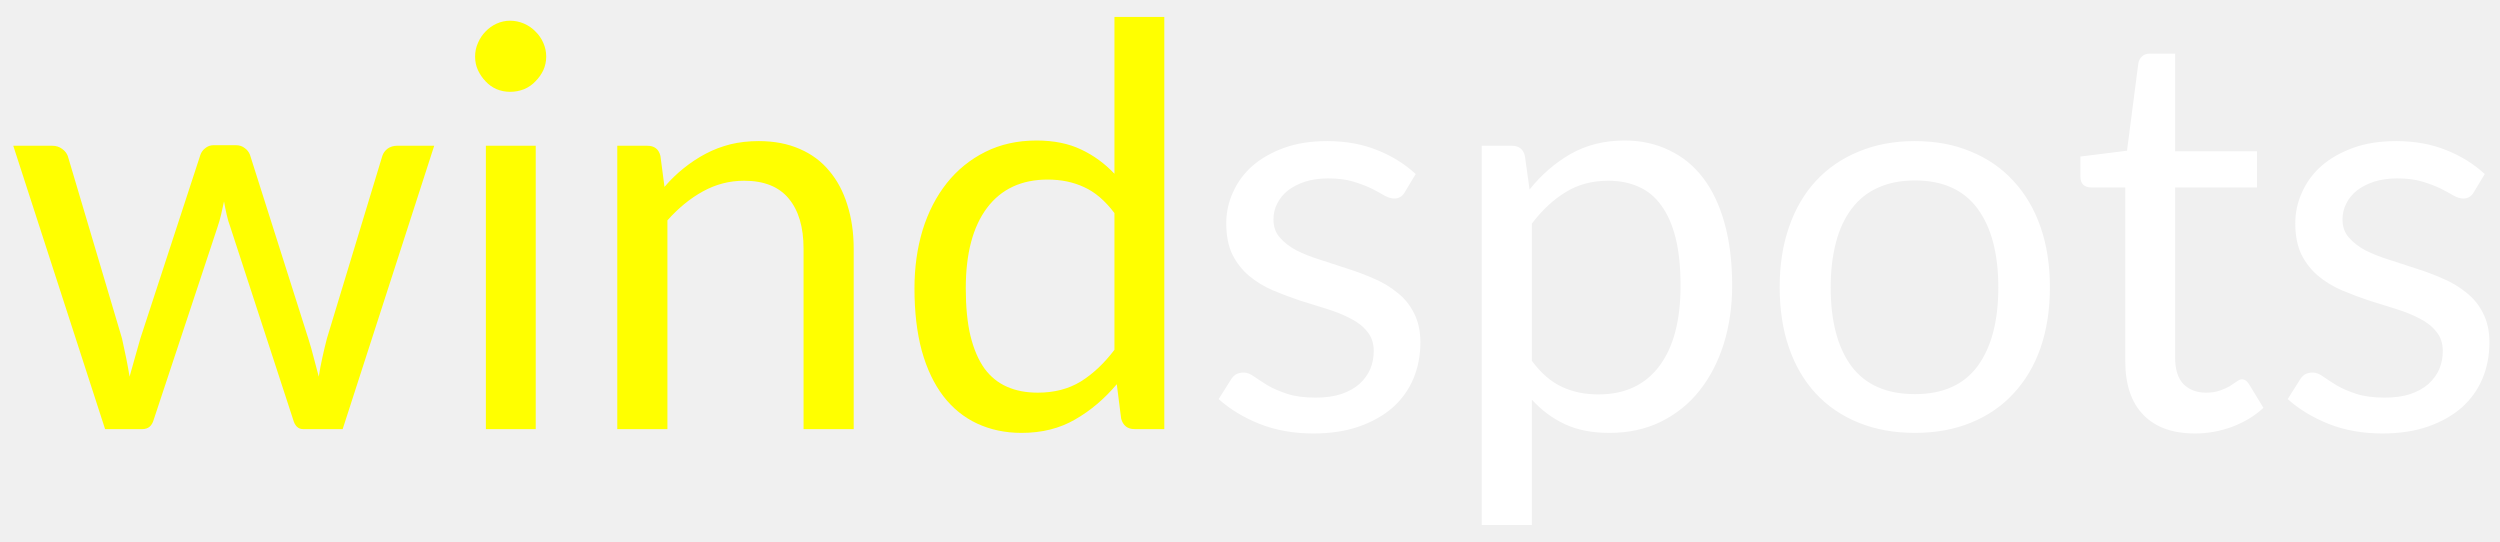
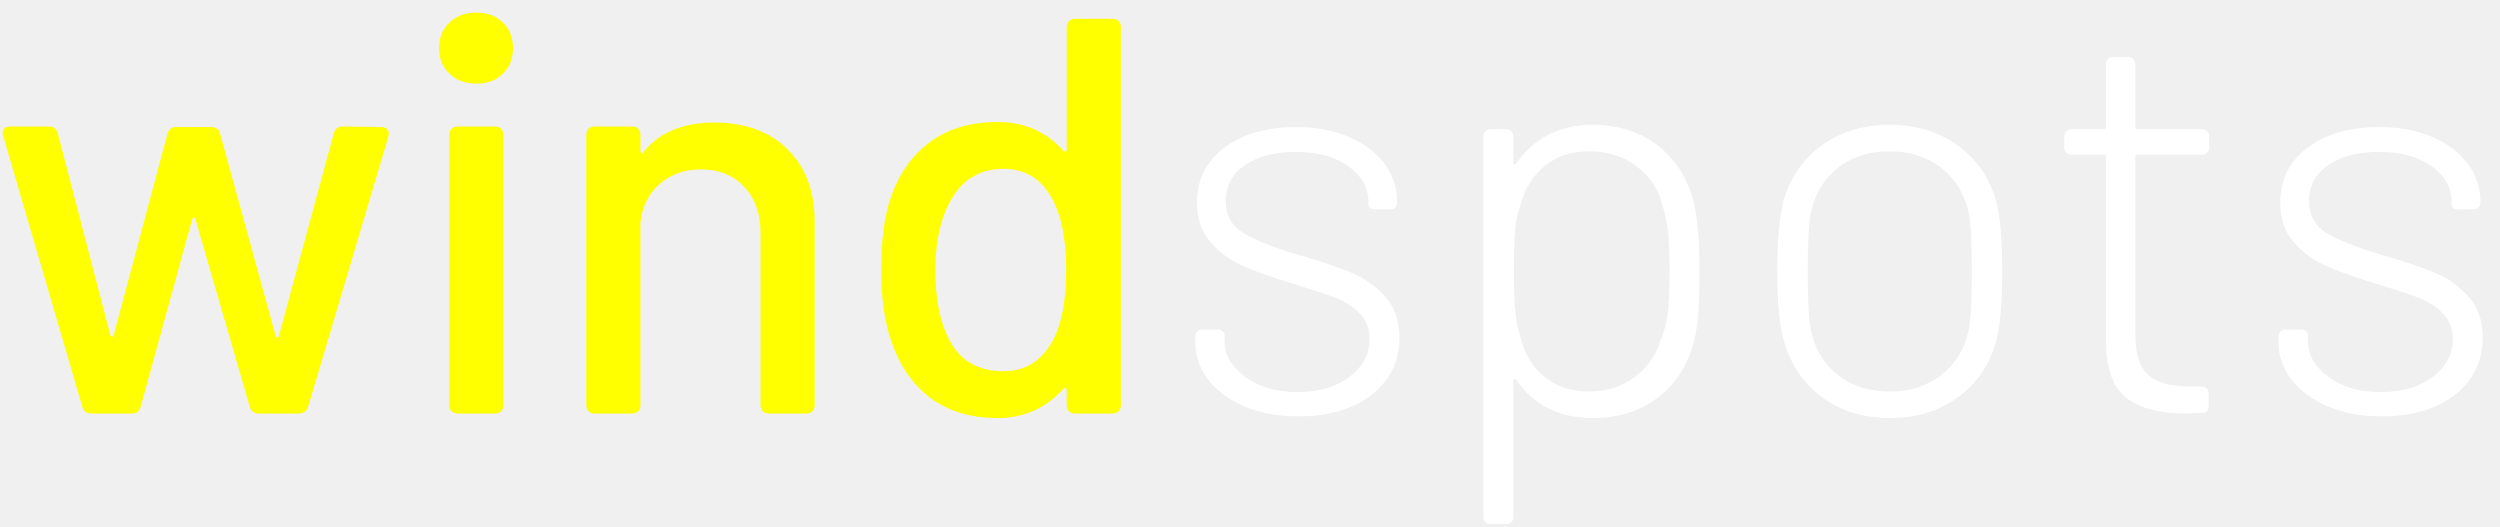
- <svg xmlns="http://www.w3.org/2000/svg" width="134px" height="29px" viewBox="0 0 134 29" version="1.1">
-   <g id="Page-1" stroke="none" stroke-width="1" fill="none" fill-rule="evenodd" font-family="Lato-Regular, Lato" font-size="30" font-weight="normal">
-     <g id="iPhone-8-Plus-Copy" transform="translate(-167, -14)">
-       <text id="windspots">
-         <tspan x="167.21" y="37" fill="#FFFF00">wind</tspan>
-         <tspan x="231.32" y="37" fill="#FFFFFF">spots</tspan>
-       </text>
+ <svg xmlns="http://www.w3.org/2000/svg" width="133px" height="28px" viewBox="0 0 133 28" version="1.1">
+   <g id="Page-1" stroke="none" stroke-width="1" fill="none" fill-rule="evenodd">
+     <g id="iPhone-8-Plus-Copy" transform="translate(-168, -346)" fill-rule="nonzero">
+       <g id="windspots" transform="translate(168.14, 346.67)">
+         <path d="M4.74,21.33 C4.46,21.33 4.29,21.2 4.23,20.94 L0.03,6.57 C0.01,6.53 -1.13686838e-13,6.48 -1.13686838e-13,6.42 C-1.13686838e-13,6.18 0.14,6.06 0.42,6.06 L2.46,6.06 C2.72,6.06 2.88,6.19 2.94,6.45 L5.73,17.16 C5.75,17.22 5.78,17.25 5.82,17.25 C5.86,17.25 5.89,17.22 5.91,17.16 L8.76,6.48 C8.82,6.22 8.98,6.09 9.24,6.09 L11.1,6.09 C11.36,6.09 11.52,6.22 11.58,6.48 L14.52,17.19 C14.54,17.25 14.57,17.28 14.61,17.28 C14.65,17.28 14.68,17.25 14.7,17.19 L17.61,6.45 C17.67,6.19 17.83,6.06 18.09,6.06 L20.13,6.09 C20.29,6.09 20.405,6.135 20.475,6.225 C20.545,6.315 20.56,6.44 20.52,6.6 L16.26,20.94 C16.24,21.06 16.18,21.155 16.08,21.225 C15.98,21.295 15.87,21.33 15.75,21.33 L13.65,21.33 C13.37,21.33 13.2,21.2 13.14,20.94 L10.26,11.01 C10.24,10.95 10.21,10.92 10.17,10.92 C10.13,10.92 10.1,10.95 10.08,11.01 L7.35,20.94 C7.29,21.2 7.13,21.33 6.87,21.33 L4.74,21.33 Z M25.2,3.78 C24.62,3.78 24.145,3.605 23.775,3.255 C23.405,2.905 23.22,2.45 23.22,1.89 C23.22,1.33 23.405,0.875 23.775,0.525 C24.145,0.175 24.62,2.84217094e-14 25.2,2.84217094e-14 C25.78,2.84217094e-14 26.25,0.175 26.61,0.525 C26.97,0.875 27.15,1.33 27.15,1.89 C27.15,2.45 26.97,2.905 26.61,3.255 C26.25,3.605 25.78,3.78 25.2,3.78 Z M24.21,21.33 C24.07,21.33 23.96,21.29 23.88,21.21 C23.8,21.13 23.76,21.02 23.76,20.88 L23.76,6.51 C23.76,6.37 23.8,6.26 23.88,6.18 C23.96,6.1 24.07,6.06 24.21,6.06 L26.19,6.06 C26.33,6.06 26.44,6.1 26.52,6.18 C26.6,6.26 26.64,6.37 26.64,6.51 L26.64,20.88 C26.64,21.02 26.6,21.13 26.52,21.21 C26.44,21.29 26.33,21.33 26.19,21.33 L24.21,21.33 Z M37.86,5.85 C39.5,5.85 40.8,6.325 41.76,7.275 C42.72,8.225 43.2,9.51 43.2,11.13 L43.2,20.88 C43.2,21.02 43.16,21.13 43.08,21.21 C43,21.29 42.89,21.33 42.75,21.33 L40.77,21.33 C40.63,21.33 40.52,21.29 40.44,21.21 C40.36,21.13 40.32,21.02 40.32,20.88 L40.32,11.7 C40.32,10.7 40.03,9.89 39.45,9.27 C38.87,8.65 38.1,8.34 37.14,8.34 C36.28,8.34 35.555,8.595 34.965,9.105 C34.375,9.615 34.03,10.3 33.93,11.16 L33.93,20.88 C33.93,21.02 33.89,21.13 33.81,21.21 C33.73,21.29 33.62,21.33 33.48,21.33 L31.5,21.33 C31.36,21.33 31.25,21.29 31.17,21.21 C31.09,21.13 31.05,21.02 31.05,20.88 L31.05,6.51 C31.05,6.37 31.09,6.26 31.17,6.18 C31.25,6.1 31.36,6.06 31.5,6.06 L33.48,6.06 C33.62,6.06 33.73,6.1 33.81,6.18 C33.89,6.26 33.93,6.37 33.93,6.51 L33.93,7.35 C33.93,7.41 33.95,7.45 33.99,7.47 C34.03,7.49 34.06,7.48 34.08,7.44 C34.92,6.38 36.18,5.85 37.86,5.85 Z M56.61,0.78 C56.61,0.64 56.65,0.53 56.73,0.45 C56.81,0.37 56.92,0.33 57.06,0.33 L59.04,0.33 C59.18,0.33 59.29,0.37 59.37,0.45 C59.45,0.53 59.49,0.64 59.49,0.78 L59.49,20.88 C59.49,21.02 59.45,21.13 59.37,21.21 C59.29,21.29 59.18,21.33 59.04,21.33 L57.06,21.33 C56.92,21.33 56.81,21.29 56.73,21.21 C56.65,21.13 56.61,21.02 56.61,20.88 L56.61,20.1 C56.61,20.04 56.59,20 56.55,19.98 C56.51,19.96 56.47,19.97 56.43,20.01 C55.99,20.51 55.475,20.895 54.885,21.165 C54.295,21.435 53.65,21.57 52.95,21.57 C51.51,21.57 50.315,21.215 49.365,20.505 C48.415,19.795 47.72,18.79 47.28,17.49 C46.92,16.49 46.74,15.21 46.74,13.65 C46.74,12.19 46.89,10.98 47.19,10.02 C47.61,8.7 48.305,7.67 49.275,6.93 C50.245,6.19 51.47,5.82 52.95,5.82 C53.65,5.82 54.295,5.95 54.885,6.21 C55.475,6.47 55.99,6.85 56.43,7.35 C56.47,7.39 56.51,7.405 56.55,7.395 C56.59,7.385 56.61,7.35 56.61,7.29 L56.61,0.78 Z M55.86,17.46 C56.34,16.58 56.58,15.32 56.58,13.68 C56.58,12.04 56.32,10.76 55.8,9.84 C55.22,8.82 54.37,8.31 53.25,8.31 C52.09,8.31 51.2,8.79 50.58,9.75 C49.94,10.75 49.62,12.07 49.62,13.71 C49.62,15.25 49.87,16.49 50.37,17.43 C50.95,18.53 51.91,19.08 53.25,19.08 C54.39,19.08 55.26,18.54 55.86,17.46 Z" id="wind" fill="#FFFF00" />
+         <path d="M68.94,21.48 C67.86,21.48 66.905,21.305 66.075,20.955 C65.245,20.605 64.6,20.13 64.14,19.53 C63.68,18.93 63.45,18.27 63.45,17.55 L63.45,17.22 C63.45,17.12 63.485,17.035 63.555,16.965 C63.625,16.895 63.71,16.86 63.81,16.86 L64.65,16.86 C64.75,16.86 64.835,16.89 64.905,16.95 C64.975,17.01 65.01,17.08 65.01,17.16 L65.01,17.49 C65.01,18.21 65.375,18.84 66.105,19.38 C66.835,19.92 67.77,20.19 68.91,20.19 C70.03,20.19 70.945,19.92 71.655,19.38 C72.365,18.84 72.72,18.17 72.72,17.37 C72.72,16.81 72.54,16.35 72.18,15.99 C71.82,15.63 71.39,15.355 70.89,15.165 C70.39,14.975 69.65,14.73 68.67,14.43 C67.55,14.09 66.65,13.77 65.97,13.47 C65.29,13.17 64.715,12.745 64.245,12.195 C63.775,11.645 63.54,10.95 63.54,10.11 C63.54,8.89 64.025,7.915 64.995,7.185 C65.965,6.455 67.24,6.09 68.82,6.09 C69.88,6.09 70.815,6.265 71.625,6.615 C72.435,6.965 73.065,7.44 73.515,8.04 C73.965,8.64 74.19,9.32 74.19,10.08 L74.19,10.11 C74.19,10.21 74.155,10.295 74.085,10.365 C74.015,10.435 73.93,10.47 73.83,10.47 L73.02,10.47 C72.92,10.47 72.835,10.45 72.765,10.41 C72.695,10.37 72.66,10.32 72.66,10.26 L72.66,10.08 C72.66,9.32 72.305,8.685 71.595,8.175 C70.885,7.665 69.95,7.41 68.79,7.41 C67.67,7.41 66.77,7.645 66.09,8.115 C65.41,8.585 65.07,9.22 65.07,10.02 C65.07,10.78 65.385,11.35 66.015,11.73 C66.645,12.11 67.63,12.5 68.97,12.9 C70.15,13.24 71.085,13.555 71.775,13.845 C72.465,14.135 73.06,14.56 73.56,15.12 C74.06,15.68 74.31,16.4 74.31,17.28 C74.31,18.54 73.82,19.555 72.84,20.325 C71.86,21.095 70.56,21.48 68.94,21.48 Z M89.94,9.96 C90.16,10.8 90.27,12.06 90.27,13.74 C90.27,14.64 90.25,15.38 90.21,15.96 C90.17,16.54 90.09,17.06 89.97,17.52 C89.65,18.76 89.015,19.745 88.065,20.475 C87.115,21.205 85.95,21.57 84.57,21.57 C83.69,21.57 82.905,21.395 82.215,21.045 C81.525,20.695 80.96,20.19 80.52,19.53 C80.5,19.49 80.47,19.48 80.43,19.5 C80.39,19.52 80.37,19.55 80.37,19.59 L80.37,26.85 C80.37,26.95 80.335,27.035 80.265,27.105 C80.195,27.175 80.11,27.21 80.01,27.21 L79.14,27.21 C79.04,27.21 78.955,27.175 78.885,27.105 C78.815,27.035 78.78,26.95 78.78,26.85 L78.78,6.57 C78.78,6.47 78.815,6.385 78.885,6.315 C78.955,6.245 79.04,6.21 79.14,6.21 L80.01,6.21 C80.11,6.21 80.195,6.245 80.265,6.315 C80.335,6.385 80.37,6.47 80.37,6.57 L80.37,7.98 C80.37,8.04 80.385,8.075 80.415,8.085 C80.445,8.095 80.48,8.08 80.52,8.04 C80.96,7.38 81.525,6.87 82.215,6.51 C82.905,6.15 83.69,5.97 84.57,5.97 C85.93,5.97 87.08,6.33 88.02,7.05 C88.96,7.77 89.6,8.74 89.94,9.96 Z M88.2,17.43 C88.38,17.01 88.505,16.56 88.575,16.08 C88.645,15.6 88.68,14.83 88.68,13.77 C88.68,12.77 88.65,12.035 88.59,11.565 C88.53,11.095 88.43,10.64 88.29,10.2 C88.07,9.36 87.61,8.68 86.91,8.16 C86.21,7.64 85.37,7.38 84.39,7.38 C83.45,7.38 82.665,7.64 82.035,8.16 C81.405,8.68 80.98,9.36 80.76,10.2 C80.62,10.58 80.525,11.005 80.475,11.475 C80.425,11.945 80.4,12.7 80.4,13.74 C80.4,14.8 80.43,15.575 80.49,16.065 C80.55,16.555 80.65,17 80.79,17.4 C80.99,18.22 81.41,18.885 82.05,19.395 C82.69,19.905 83.47,20.16 84.39,20.16 C85.33,20.16 86.14,19.905 86.82,19.395 C87.5,18.885 87.96,18.23 88.2,17.43 Z M100.41,21.57 C98.99,21.57 97.785,21.2 96.795,20.46 C95.805,19.72 95.13,18.73 94.77,17.49 C94.53,16.69 94.41,15.44 94.41,13.74 C94.41,12.14 94.52,10.9 94.74,10.02 C95.1,8.78 95.78,7.795 96.78,7.065 C97.78,6.335 98.99,5.97 100.41,5.97 C101.81,5.97 103.015,6.34 104.025,7.08 C105.035,7.82 105.71,8.8 106.05,10.02 C106.27,10.82 106.38,12.06 106.38,13.74 C106.38,15.44 106.27,16.69 106.05,17.49 C105.71,18.73 105.035,19.72 104.025,20.46 C103.015,21.2 101.81,21.57 100.41,21.57 Z M100.41,20.16 C101.47,20.16 102.375,19.87 103.125,19.29 C103.875,18.71 104.36,17.93 104.58,16.95 C104.7,16.39 104.76,15.33 104.76,13.77 C104.76,12.17 104.7,11.11 104.58,10.59 C104.36,9.61 103.875,8.83 103.125,8.25 C102.375,7.67 101.46,7.38 100.38,7.38 C99.3,7.38 98.39,7.67 97.65,8.25 C96.91,8.83 96.43,9.61 96.21,10.59 C96.09,11.11 96.03,12.17 96.03,13.77 C96.03,15.37 96.09,16.43 96.21,16.95 C96.43,17.93 96.91,18.71 97.65,19.29 C98.39,19.87 99.31,20.16 100.41,20.16 Z M117.39,7.2 C117.39,7.3 117.355,7.385 117.285,7.455 C117.215,7.525 117.13,7.56 117.03,7.56 L113.58,7.56 C113.5,7.56 113.46,7.6 113.46,7.68 L113.46,17.13 C113.46,18.15 113.69,18.865 114.15,19.275 C114.61,19.685 115.35,19.89 116.37,19.89 L117,19.89 C117.1,19.89 117.185,19.925 117.255,19.995 C117.325,20.065 117.36,20.15 117.36,20.25 L117.36,20.94 C117.36,21.18 117.24,21.3 117,21.3 L116.16,21.33 C114.78,21.33 113.73,21.06 113.01,20.52 C112.29,19.98 111.92,18.99 111.9,17.55 L111.9,7.68 C111.9,7.6 111.86,7.56 111.78,7.56 L110.04,7.56 C109.94,7.56 109.855,7.525 109.785,7.455 C109.715,7.385 109.68,7.3 109.68,7.2 L109.68,6.57 C109.68,6.47 109.715,6.385 109.785,6.315 C109.855,6.245 109.94,6.21 110.04,6.21 L111.78,6.21 C111.86,6.21 111.9,6.17 111.9,6.09 L111.9,2.73 C111.9,2.63 111.935,2.545 112.005,2.475 C112.075,2.405 112.16,2.37 112.26,2.37 L113.1,2.37 C113.2,2.37 113.285,2.405 113.355,2.475 C113.425,2.545 113.46,2.63 113.46,2.73 L113.46,6.09 C113.46,6.17 113.5,6.21 113.58,6.21 L117.03,6.21 C117.13,6.21 117.215,6.245 117.285,6.315 C117.355,6.385 117.39,6.47 117.39,6.57 L117.39,7.2 Z M126.57,21.48 C125.49,21.48 124.535,21.305 123.705,20.955 C122.875,20.605 122.23,20.13 121.77,19.53 C121.31,18.93 121.08,18.27 121.08,17.55 L121.08,17.22 C121.08,17.12 121.115,17.035 121.185,16.965 C121.255,16.895 121.34,16.86 121.44,16.86 L122.28,16.86 C122.38,16.86 122.465,16.89 122.535,16.95 C122.605,17.01 122.64,17.08 122.64,17.16 L122.64,17.49 C122.64,18.21 123.005,18.84 123.735,19.38 C124.465,19.92 125.4,20.19 126.54,20.19 C127.66,20.19 128.575,19.92 129.285,19.38 C129.995,18.84 130.35,18.17 130.35,17.37 C130.35,16.81 130.17,16.35 129.81,15.99 C129.45,15.63 129.02,15.355 128.52,15.165 C128.02,14.975 127.28,14.73 126.3,14.43 C125.18,14.09 124.28,13.77 123.6,13.47 C122.92,13.17 122.345,12.745 121.875,12.195 C121.405,11.645 121.17,10.95 121.17,10.11 C121.17,8.89 121.655,7.915 122.625,7.185 C123.595,6.455 124.87,6.09 126.45,6.09 C127.51,6.09 128.445,6.265 129.255,6.615 C130.065,6.965 130.695,7.44 131.145,8.04 C131.595,8.64 131.82,9.32 131.82,10.08 L131.82,10.11 C131.82,10.21 131.785,10.295 131.715,10.365 C131.645,10.435 131.56,10.47 131.46,10.47 L130.65,10.47 C130.55,10.47 130.465,10.45 130.395,10.41 C130.325,10.37 130.29,10.32 130.29,10.26 L130.29,10.08 C130.29,9.32 129.935,8.685 129.225,8.175 C128.515,7.665 127.58,7.41 126.42,7.41 C125.3,7.41 124.4,7.645 123.72,8.115 C123.04,8.585 122.7,9.22 122.7,10.02 C122.7,10.78 123.015,11.35 123.645,11.73 C124.275,12.11 125.26,12.5 126.6,12.9 C127.78,13.24 128.715,13.555 129.405,13.845 C130.095,14.135 130.69,14.56 131.19,15.12 C131.69,15.68 131.94,16.4 131.94,17.28 C131.94,18.54 131.45,19.555 130.47,20.325 C129.49,21.095 128.19,21.48 126.57,21.48 Z" id="spots" fill="#FFFFFF" />
+       </g>
    </g>
  </g>
</svg>
